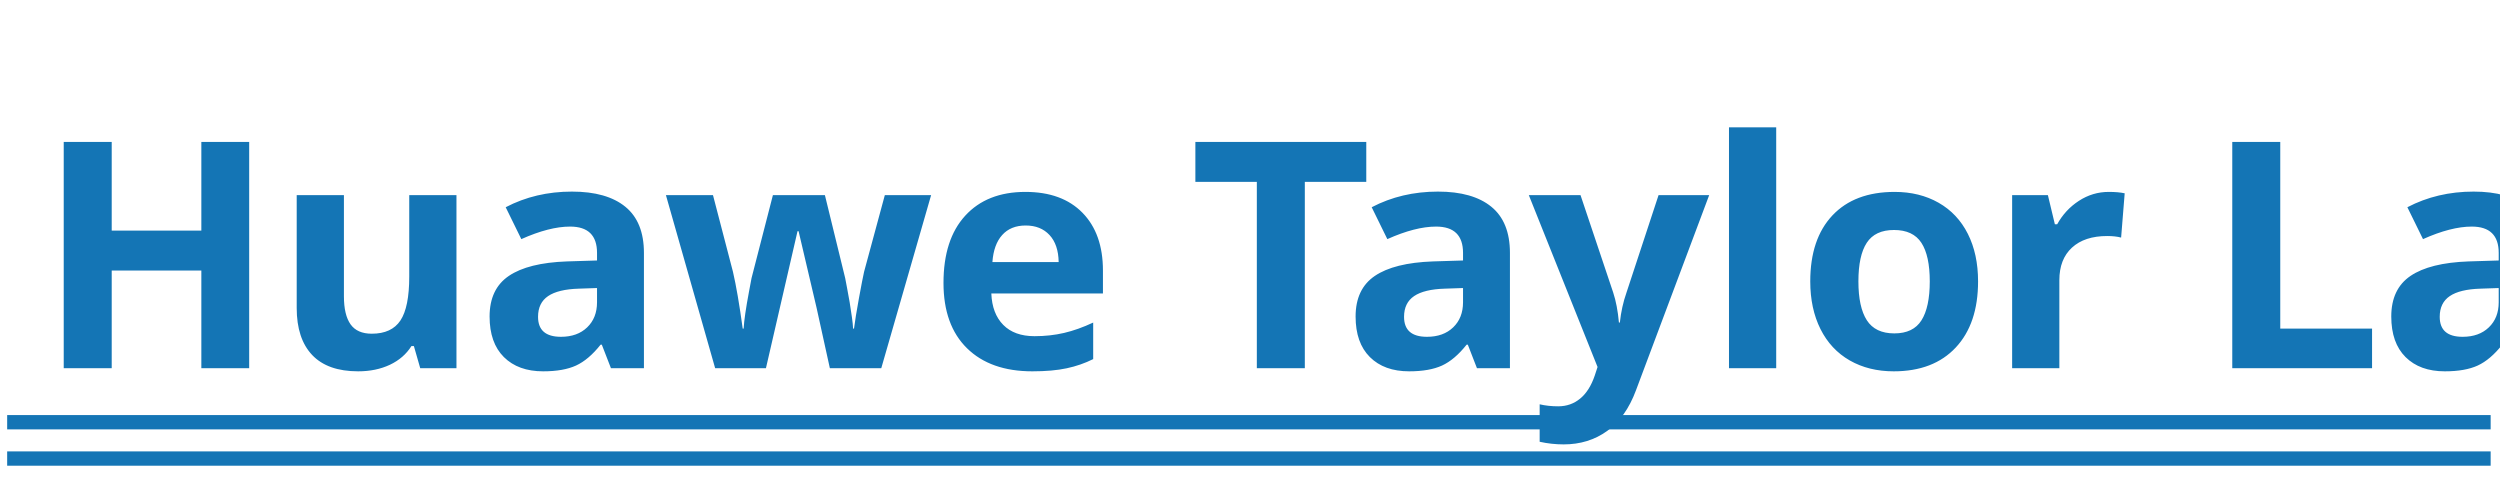
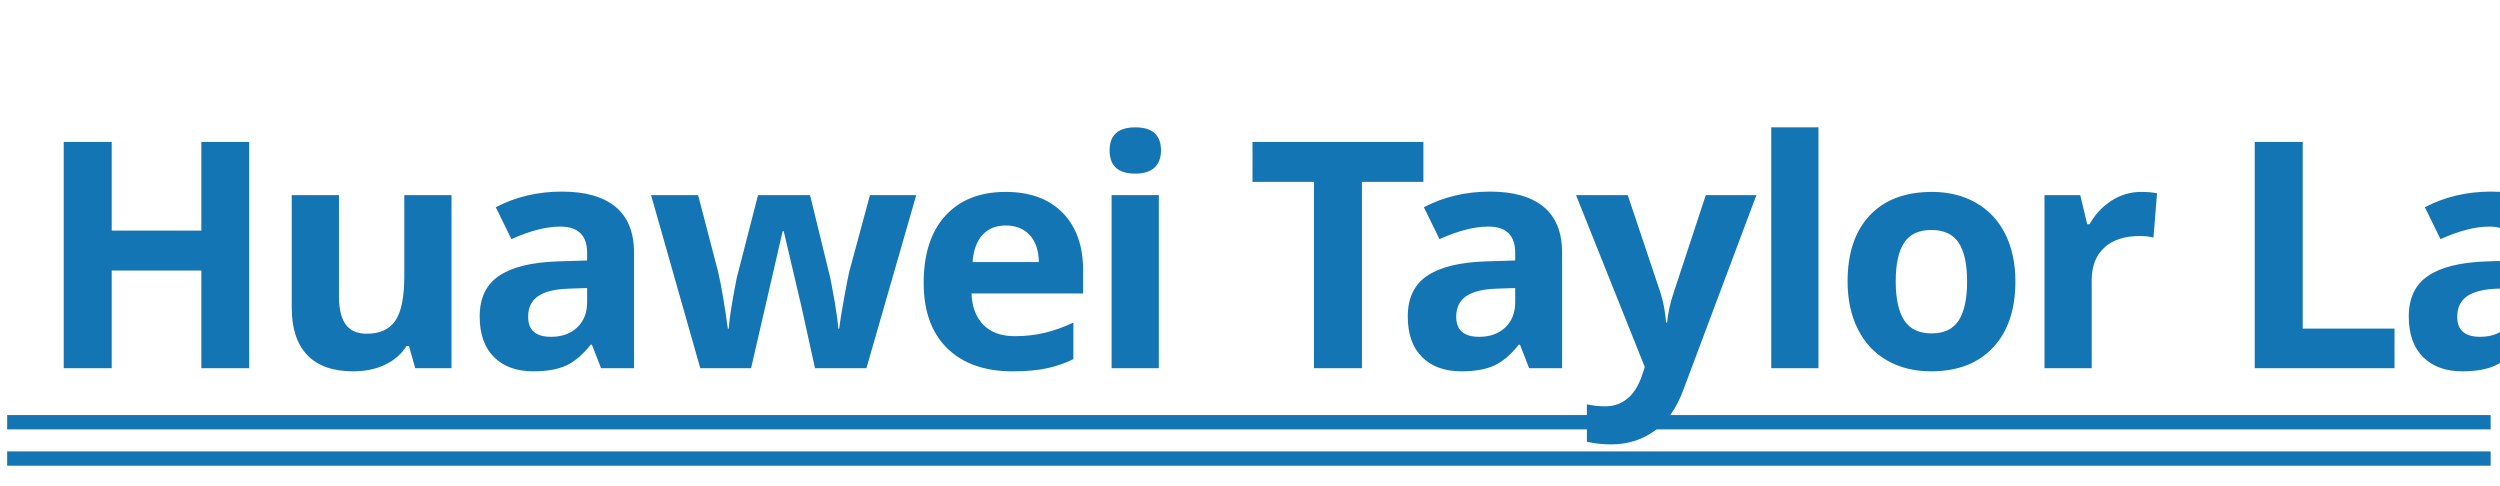
<svg xmlns="http://www.w3.org/2000/svg" height="147" viewBox="0 0 757 147" width="757" version="1.1" id="svg1">
  <defs id="defs1" />
  <g transform="translate(-272.83,-320.15)" id="g1">
    <g transform="translate(274.00,320.15)" id="shape1">
-       <text xml:space="preserve" style="font-weight:bold;font-size:96px;font-family:'Open Sans';letter-spacing:-1.5px;fill:#1475b5" id="text1">
-         <tspan y="111.5" x="10.5" id="tspan1" dx="-1" style="letter-spacing:-1.5px">Huawe Taylor Lab</tspan>
+       <text xml:space="preserve" style="font-weight:bold;font-size:96px;font-family:'Open Sans';letter-spacing:-3px;fill:#1475b5" id="text1">
+         <tspan y="111.5" x="10.5" id="tspan1" dx="-1" style="letter-spacing:-3px">Huawei Taylor Lab</tspan>
      </text>
    </g>
    <path d="M.0,.0L752.0,.0" transform="translate(275.00,448.00)" stroke-width="4.333" stroke="#1475b5" fill="none" id="shape2" />
    <path d="M.0,.0L752.0,.0" transform="translate(275.00,459.00)" stroke-width="4.333" stroke="#1475b5" fill="none" id="shape3" />
  </g>
</svg>
